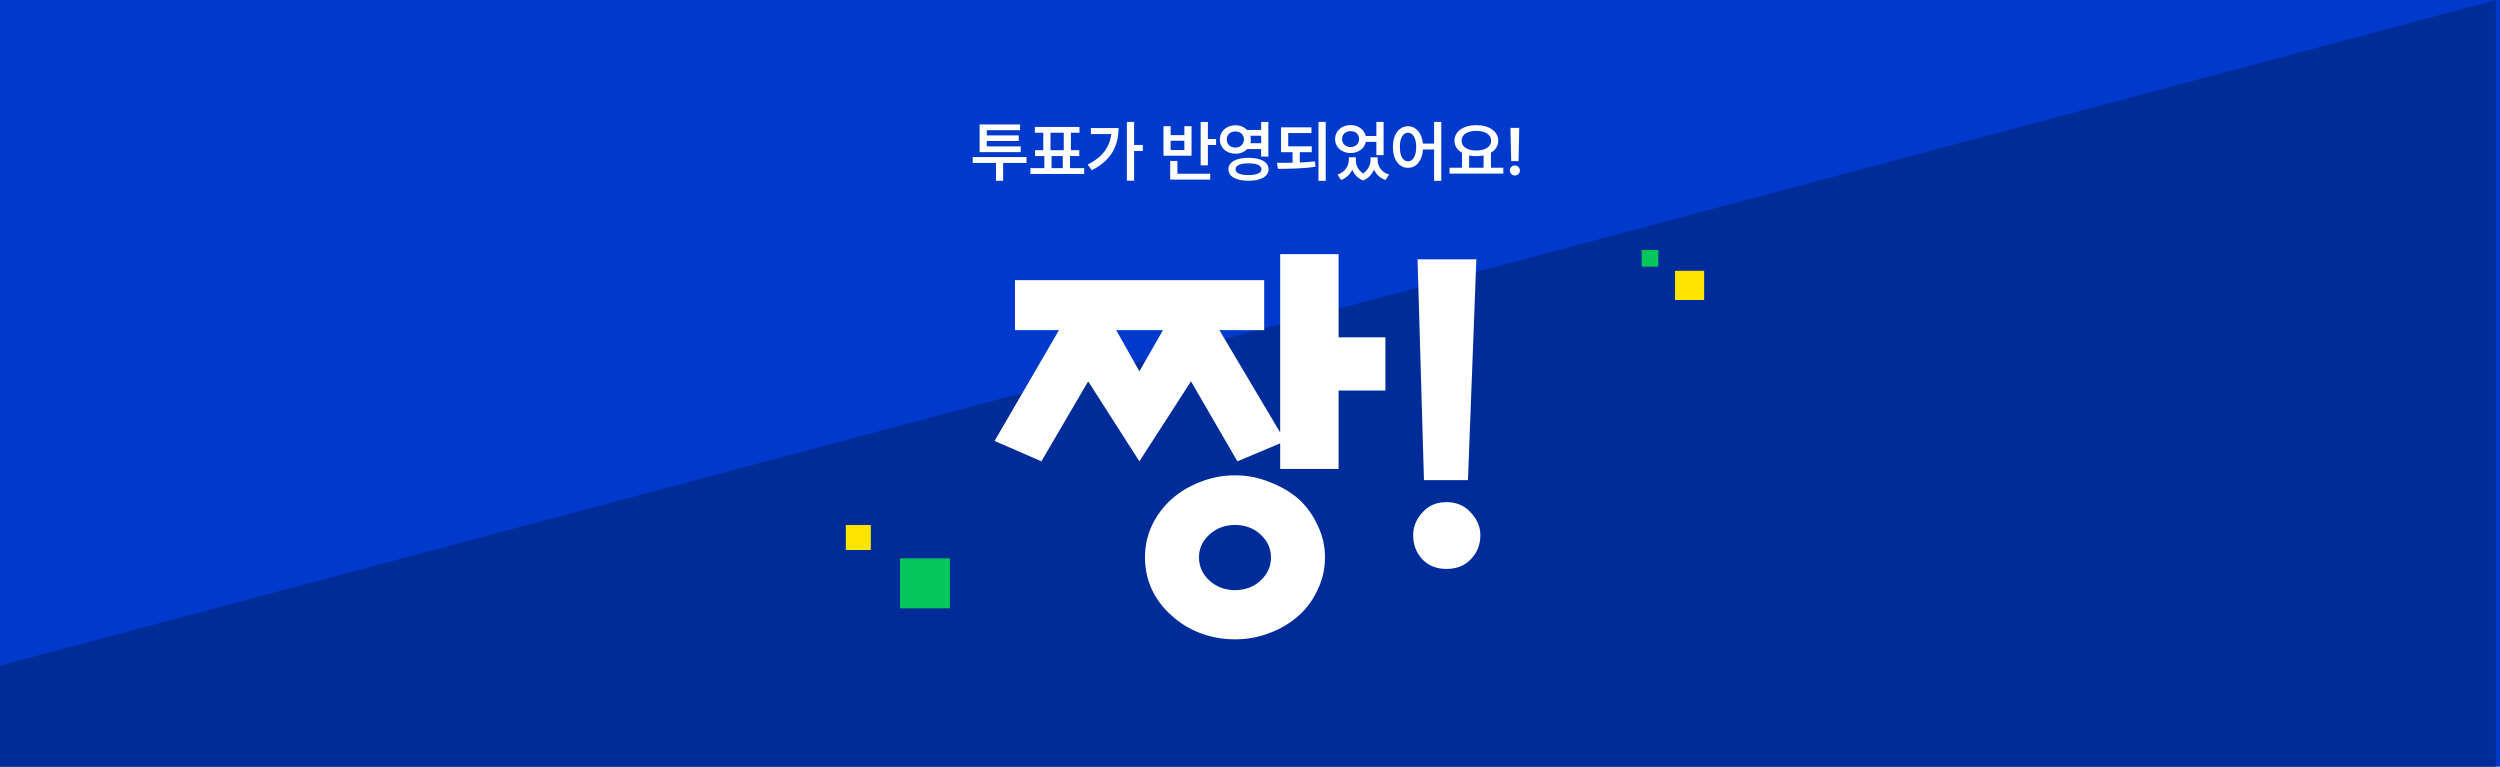
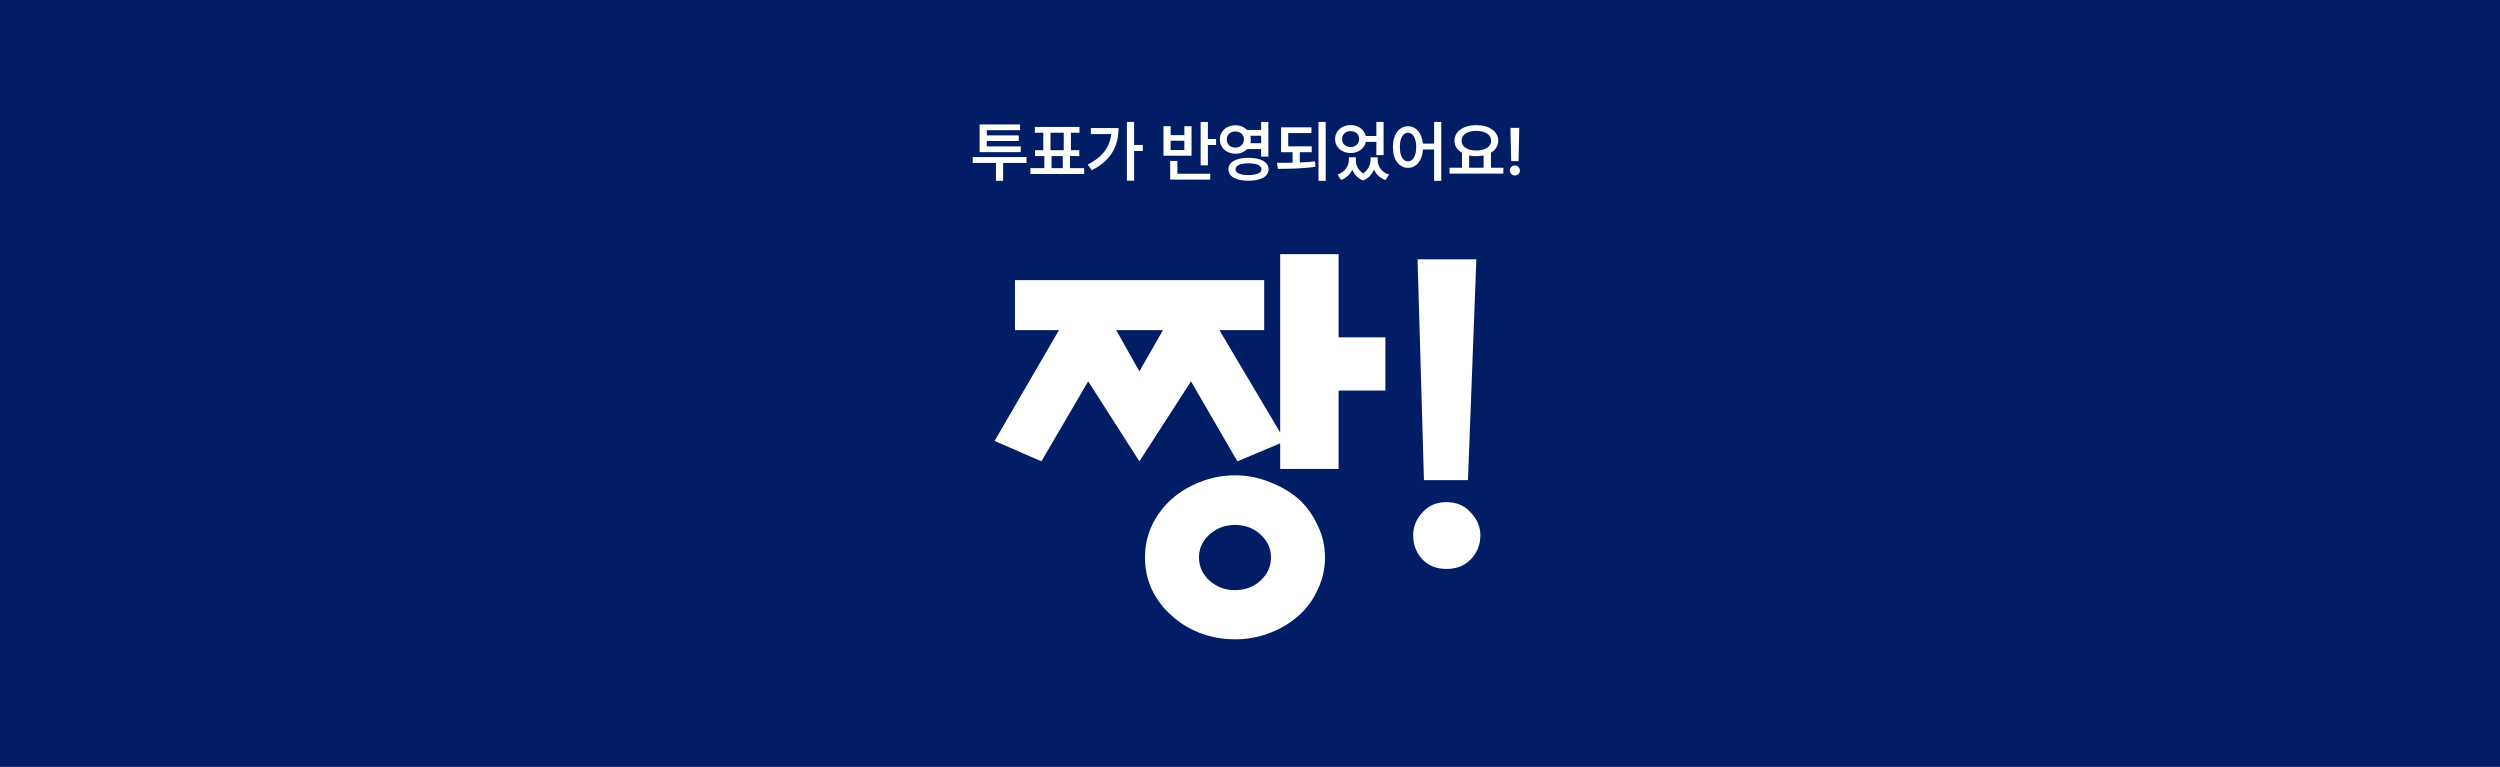
<svg xmlns="http://www.w3.org/2000/svg" width="600" height="184" viewBox="0 0 600 184" fill="none">
  <g clip-path="url(#clip0_1104_13939)">
-     <rect width="600" height="184" fill="#003ACC" />
-     <path d="M-1 160L599 0V184H-1V160Z" fill="#002C99" />
+     <rect width="600" height="184" fill="#001D66" />
+     <rect width="600" height="184" fill="#001D66" />
    <path d="M303.405 79.232H292.653L307.245 103.808V60.992H321.261V80.96H332.493V93.728H321.261V112.544H307.245V106.4L296.973 110.72L285.837 91.52L273.453 110.72L261.165 91.52L249.933 110.72L238.701 105.824L254.157 79.232H243.597V67.232H303.405V79.232ZM274.797 133.76C274.797 131.072 275.341 128.544 276.429 126.176C277.581 123.744 279.149 121.632 281.133 119.84C283.053 118.112 285.325 116.736 287.949 115.712C290.637 114.624 293.453 114.08 296.397 114.08C299.341 114.08 302.125 114.624 304.749 115.712C307.437 116.736 309.773 118.112 311.757 119.84C313.677 121.632 315.181 123.744 316.269 126.176C317.421 128.544 317.997 131.072 317.997 133.76C317.997 136.512 317.421 139.072 316.269 141.44C315.181 143.872 313.677 145.952 311.757 147.68C309.773 149.472 307.437 150.88 304.749 151.904C302.125 152.928 299.341 153.44 296.397 153.44C293.453 153.44 290.637 152.928 287.949 151.904C285.325 150.88 283.053 149.472 281.133 147.68C279.149 145.952 277.581 143.872 276.429 141.44C275.341 139.072 274.797 136.512 274.797 133.76ZM287.757 133.76C287.757 135.936 288.589 137.792 290.253 139.328C291.981 140.864 294.029 141.632 296.397 141.632C298.829 141.632 300.877 140.864 302.541 139.328C304.205 137.792 305.037 135.936 305.037 133.76C305.037 131.648 304.205 129.824 302.541 128.288C300.877 126.752 298.829 125.984 296.397 125.984C294.029 125.984 291.981 126.752 290.253 128.288C288.589 129.824 287.757 131.648 287.757 133.76ZM273.453 89.12L279.117 79.232H267.885L273.453 89.12ZM340.214 62.24H354.326L352.31 115.232H341.75L340.214 62.24ZM347.126 120.512C349.558 120.512 351.51 121.344 352.982 123.008C354.518 124.608 355.286 126.432 355.286 128.48C355.286 130.72 354.518 132.64 352.982 134.24C351.51 135.776 349.558 136.544 347.126 136.544C344.758 136.544 342.838 135.776 341.366 134.24C339.894 132.64 339.158 130.72 339.158 128.48C339.158 126.432 339.894 124.608 341.366 123.008C342.838 121.344 344.758 120.512 347.126 120.512Z" fill="white" />
-     <rect x="402" y="65" width="7" height="7" fill="#FEE500" />
-     <rect x="216" y="134" width="12" height="12" fill="#03C75A" />
-     <rect x="394" y="60" width="4" height="4" fill="#03C75A" />
-     <rect x="203" y="126" width="6" height="6" fill="#FEE500" />
    <path d="M246.359 37.688V39.109H240.75V43.391H239.031V39.109H233.453V37.688H246.359ZM244.969 35.141V36.516H235.109V29.875H244.812V31.25H236.828V32.5H244.5V33.844H236.828V35.141H244.969ZM260.203 40.359V41.766H247.297V40.359H250.641V37.453H248.406V36.047H250.391V31.859H248.359V30.469H259.078V31.859H257.016V36.047H259.031V37.453H256.797V40.359H260.203ZM252.125 36.047H255.297V31.859H252.125V36.047ZM252.375 40.359H255.062V37.453H252.375V40.359ZM272.188 29.266V34.781H274.281V36.234H272.188V43.359H270.453V29.266H272.188ZM268.453 30.734C268.453 34.891 266.734 38.531 262.031 40.844L261.047 39.5C264.484 37.789 266.344 35.383 266.703 32.172H261.812V30.734H268.453ZM289.891 29.281V33.359H291.859V34.797H289.891V39.672H288.156V29.281H289.891ZM290.453 41.703V43.109H280.844V38.625H282.578V41.703H290.453ZM280.953 30.281V32.438H284.25V30.281H285.969V37.375H279.234V30.281H280.953ZM280.953 36H284.25V33.781H280.953V36ZM296.5 30.062C297.641 30.062 298.625 30.484 299.297 31.188H302.672V29.266H304.406V37.578H302.672V35.781H299.297C298.625 36.484 297.633 36.898 296.5 36.891C294.375 36.906 292.766 35.469 292.766 33.484C292.766 31.484 294.375 30.062 296.5 30.062ZM296.5 31.547C295.281 31.547 294.422 32.297 294.422 33.484C294.422 34.641 295.281 35.422 296.5 35.422C297.672 35.422 298.531 34.641 298.547 33.484C298.531 32.297 297.672 31.547 296.5 31.547ZM299.625 37.875C302.594 37.875 304.453 38.891 304.453 40.625C304.453 42.359 302.594 43.375 299.625 43.375C296.672 43.375 294.812 42.359 294.828 40.625C294.812 38.891 296.672 37.875 299.625 37.875ZM299.625 39.203C297.656 39.203 296.516 39.703 296.531 40.625C296.516 41.516 297.656 42.016 299.625 42.016C301.625 42.016 302.75 41.516 302.75 40.625C302.75 39.703 301.625 39.203 299.625 39.203ZM300.078 32.578C300.156 32.867 300.203 33.164 300.203 33.484C300.203 33.797 300.156 34.094 300.094 34.375H302.672V32.578H300.078ZM314.812 35.125V36.531H311.953V39C313.188 38.945 314.422 38.859 315.594 38.734L315.734 40.016C312.625 40.484 309.359 40.516 306.688 40.516L306.469 39.078C307.633 39.086 308.906 39.086 310.219 39.047V36.531H307.453V30.562H314.75V31.938H309.172V35.125H314.812ZM318.172 29.266V43.406H316.438V29.266H318.172ZM325.406 38.422C325.391 39.617 325.938 40.852 327.156 41.641C328.375 40.789 328.922 39.484 328.938 38.422V37.766H330.641V38.422C330.641 39.891 331.5 41.312 333.391 41.906L332.516 43.203C331.148 42.719 330.242 41.812 329.766 40.672C329.297 41.797 328.453 42.797 327.156 43.312C325.844 42.82 325.008 41.859 324.547 40.719C324.047 41.812 323.148 42.711 321.844 43.203L321 41.906C322.828 41.281 323.703 39.812 323.719 38.422V37.766H325.406V38.422ZM324.156 30.016C325.961 30.016 327.414 31.078 327.781 32.641H330.328V29.266H332.062V37.234H330.328V34.047H327.797C327.461 35.656 325.992 36.734 324.156 36.734C322.016 36.734 320.422 35.344 320.422 33.375C320.422 31.422 322.016 30.016 324.156 30.016ZM324.156 31.469C322.969 31.469 322.094 32.219 322.094 33.375C322.094 34.516 322.969 35.297 324.156 35.297C325.312 35.297 326.188 34.516 326.188 33.375C326.188 32.219 325.312 31.469 324.156 31.469ZM337.922 30.297C339.836 30.297 341.25 31.891 341.5 34.469H344.188V29.266H345.906V43.406H344.188V35.875H341.516C341.328 38.602 339.891 40.281 337.922 40.281C335.797 40.281 334.297 38.359 334.297 35.281C334.297 32.234 335.797 30.297 337.922 30.297ZM337.922 31.859C336.75 31.859 335.953 33.125 335.969 35.281C335.953 37.453 336.75 38.719 337.922 38.719C339.094 38.719 339.875 37.453 339.891 35.281C339.875 33.125 339.094 31.859 337.922 31.859ZM360.797 40.25V41.672H347.891V40.25H350.875V36.672C349.75 36.031 349.07 35.023 349.078 33.766C349.062 31.516 351.281 30.031 354.312 30.031C357.359 30.031 359.578 31.516 359.578 33.766C359.578 35 358.922 35.992 357.828 36.641V40.25H360.797ZM354.312 31.406C352.203 31.406 350.766 32.297 350.781 33.766C350.766 35.219 352.203 36.125 354.312 36.125C356.422 36.125 357.875 35.219 357.875 33.766C357.875 32.297 356.422 31.406 354.312 31.406ZM352.594 40.25H356.062V37.297C355.523 37.422 354.938 37.484 354.312 37.484C353.703 37.484 353.125 37.422 352.594 37.312V40.25ZM364.625 30.688L364.453 38.672H362.688L362.5 30.688H364.625ZM363.578 42.125C362.906 42.125 362.359 41.578 362.359 40.906C362.359 40.25 362.906 39.703 363.578 39.703C364.219 39.703 364.781 40.25 364.781 40.906C364.781 41.578 364.219 42.125 363.578 42.125Z" fill="white" />
  </g>
  <defs>
    <clipPath id="clip0_1104_13939">
      <rect width="600" height="184" fill="white" />
    </clipPath>
  </defs>
</svg>
